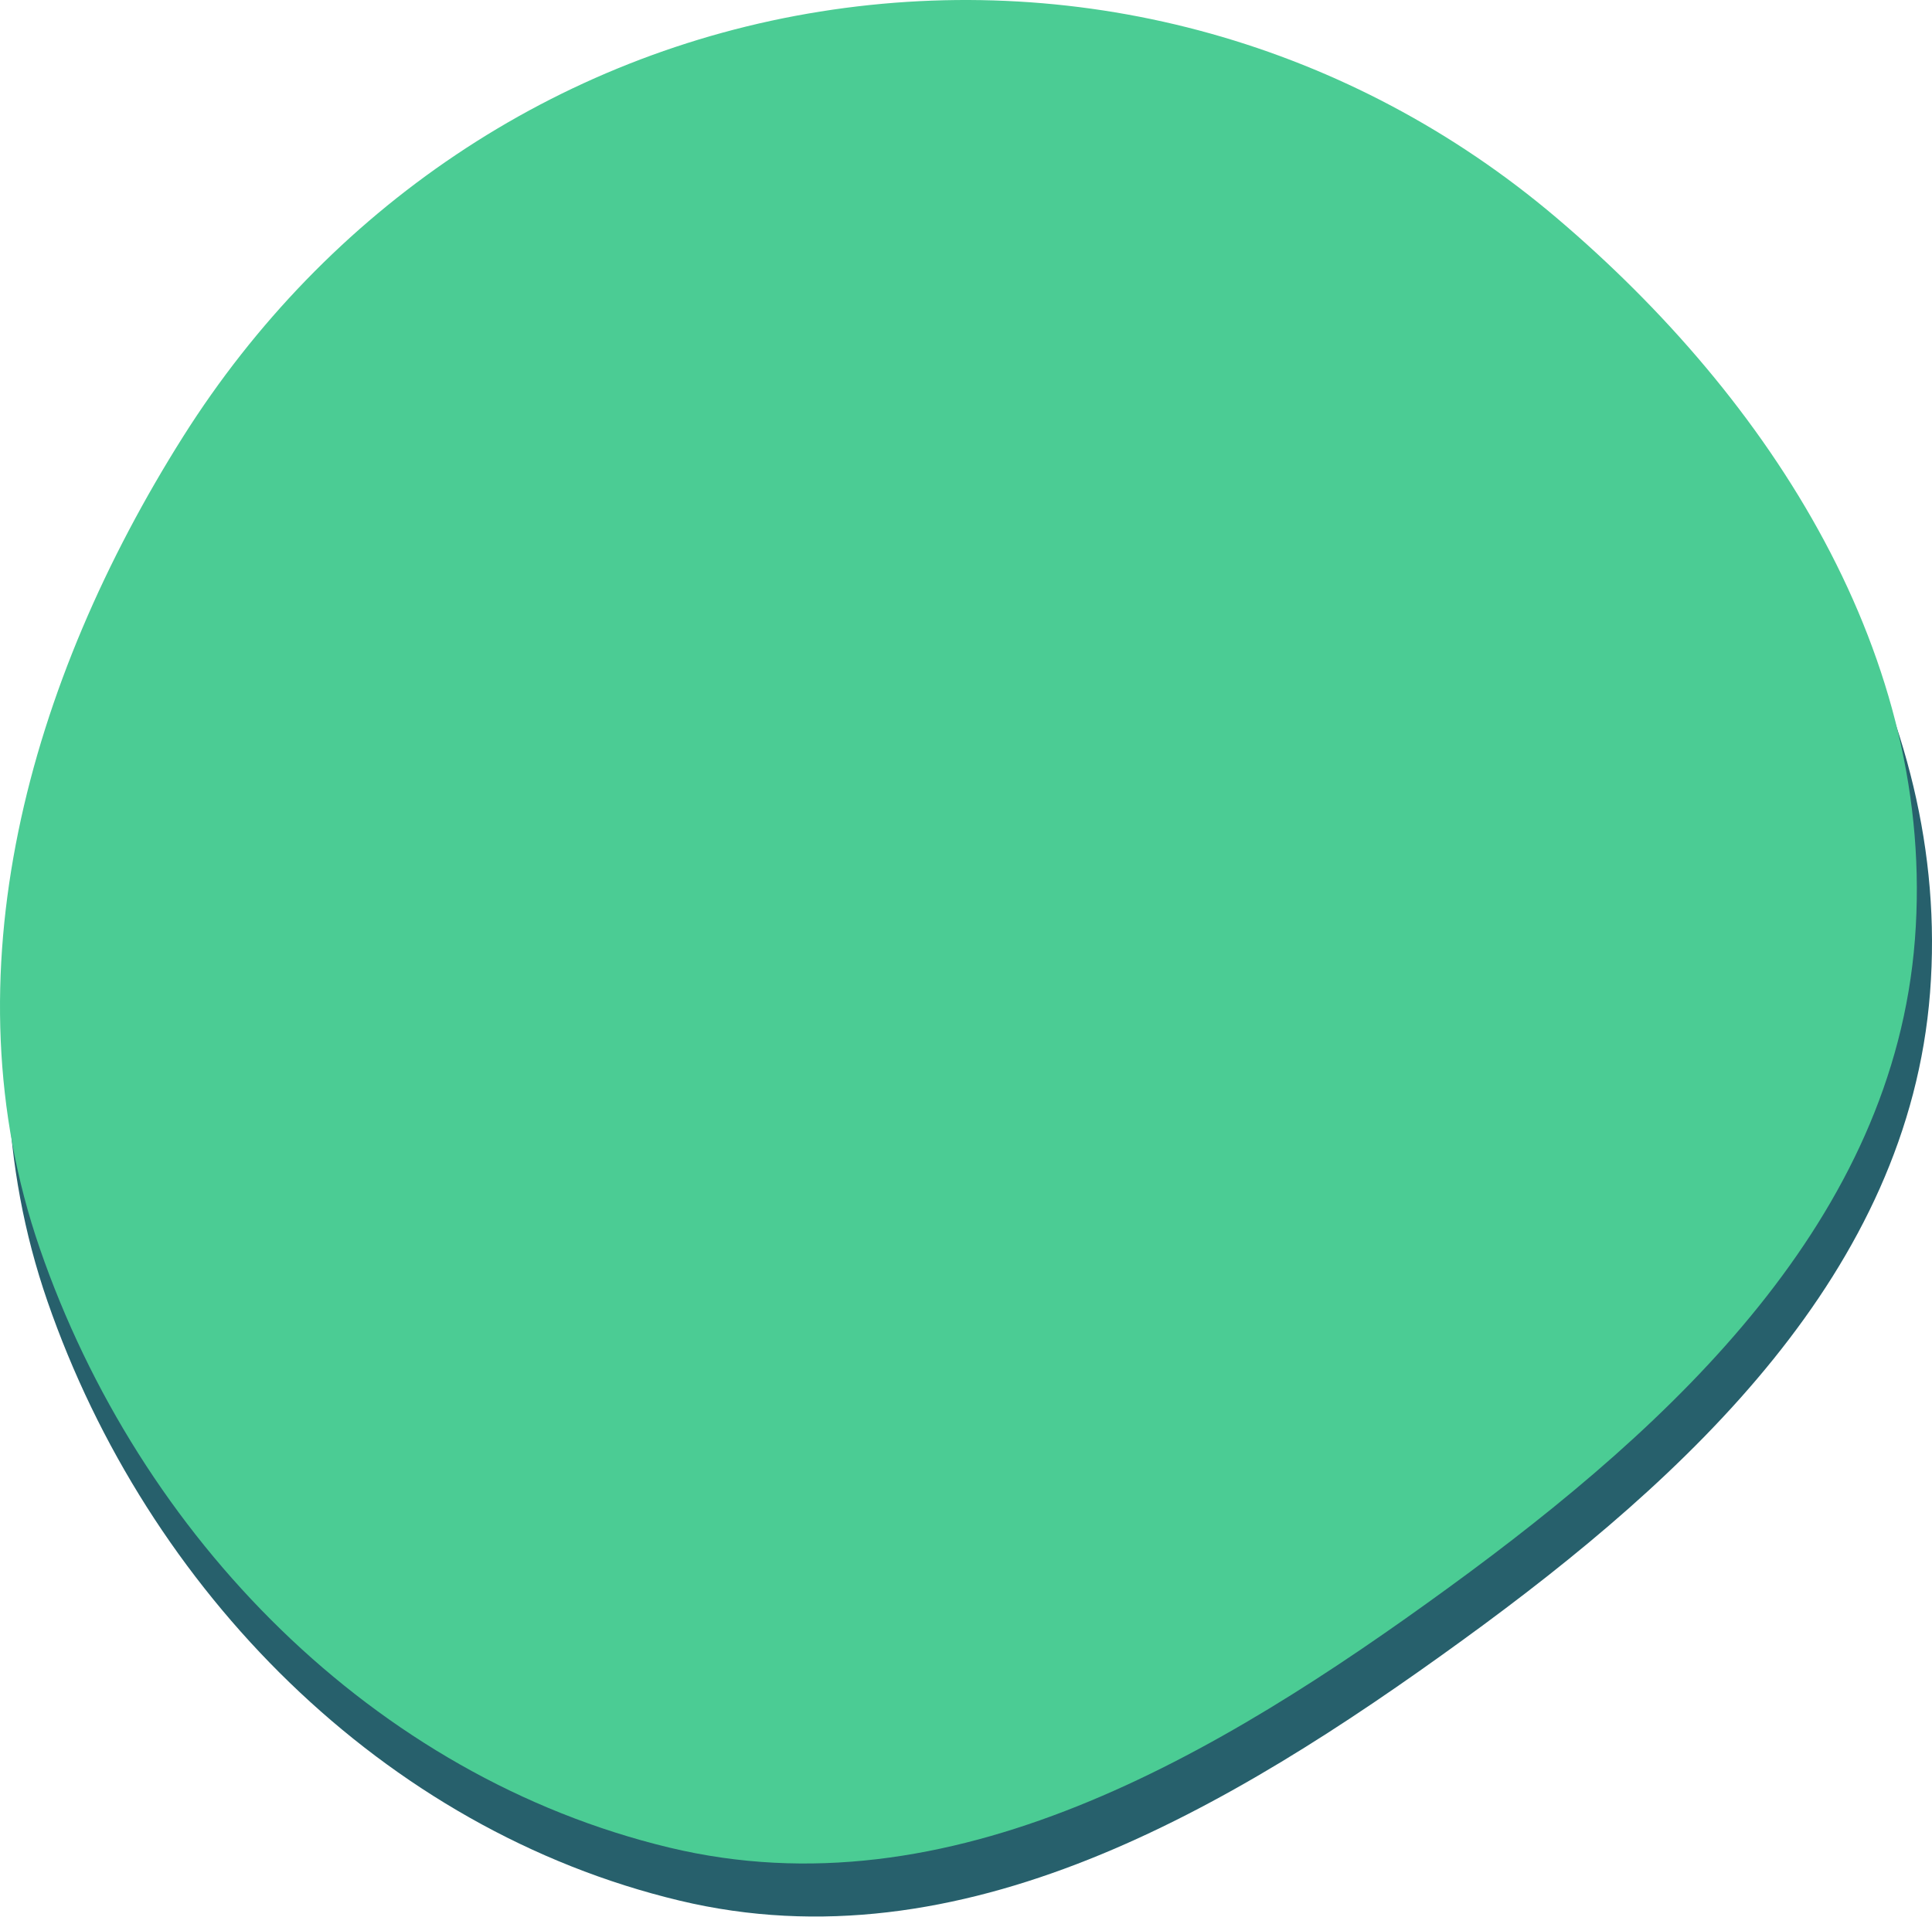
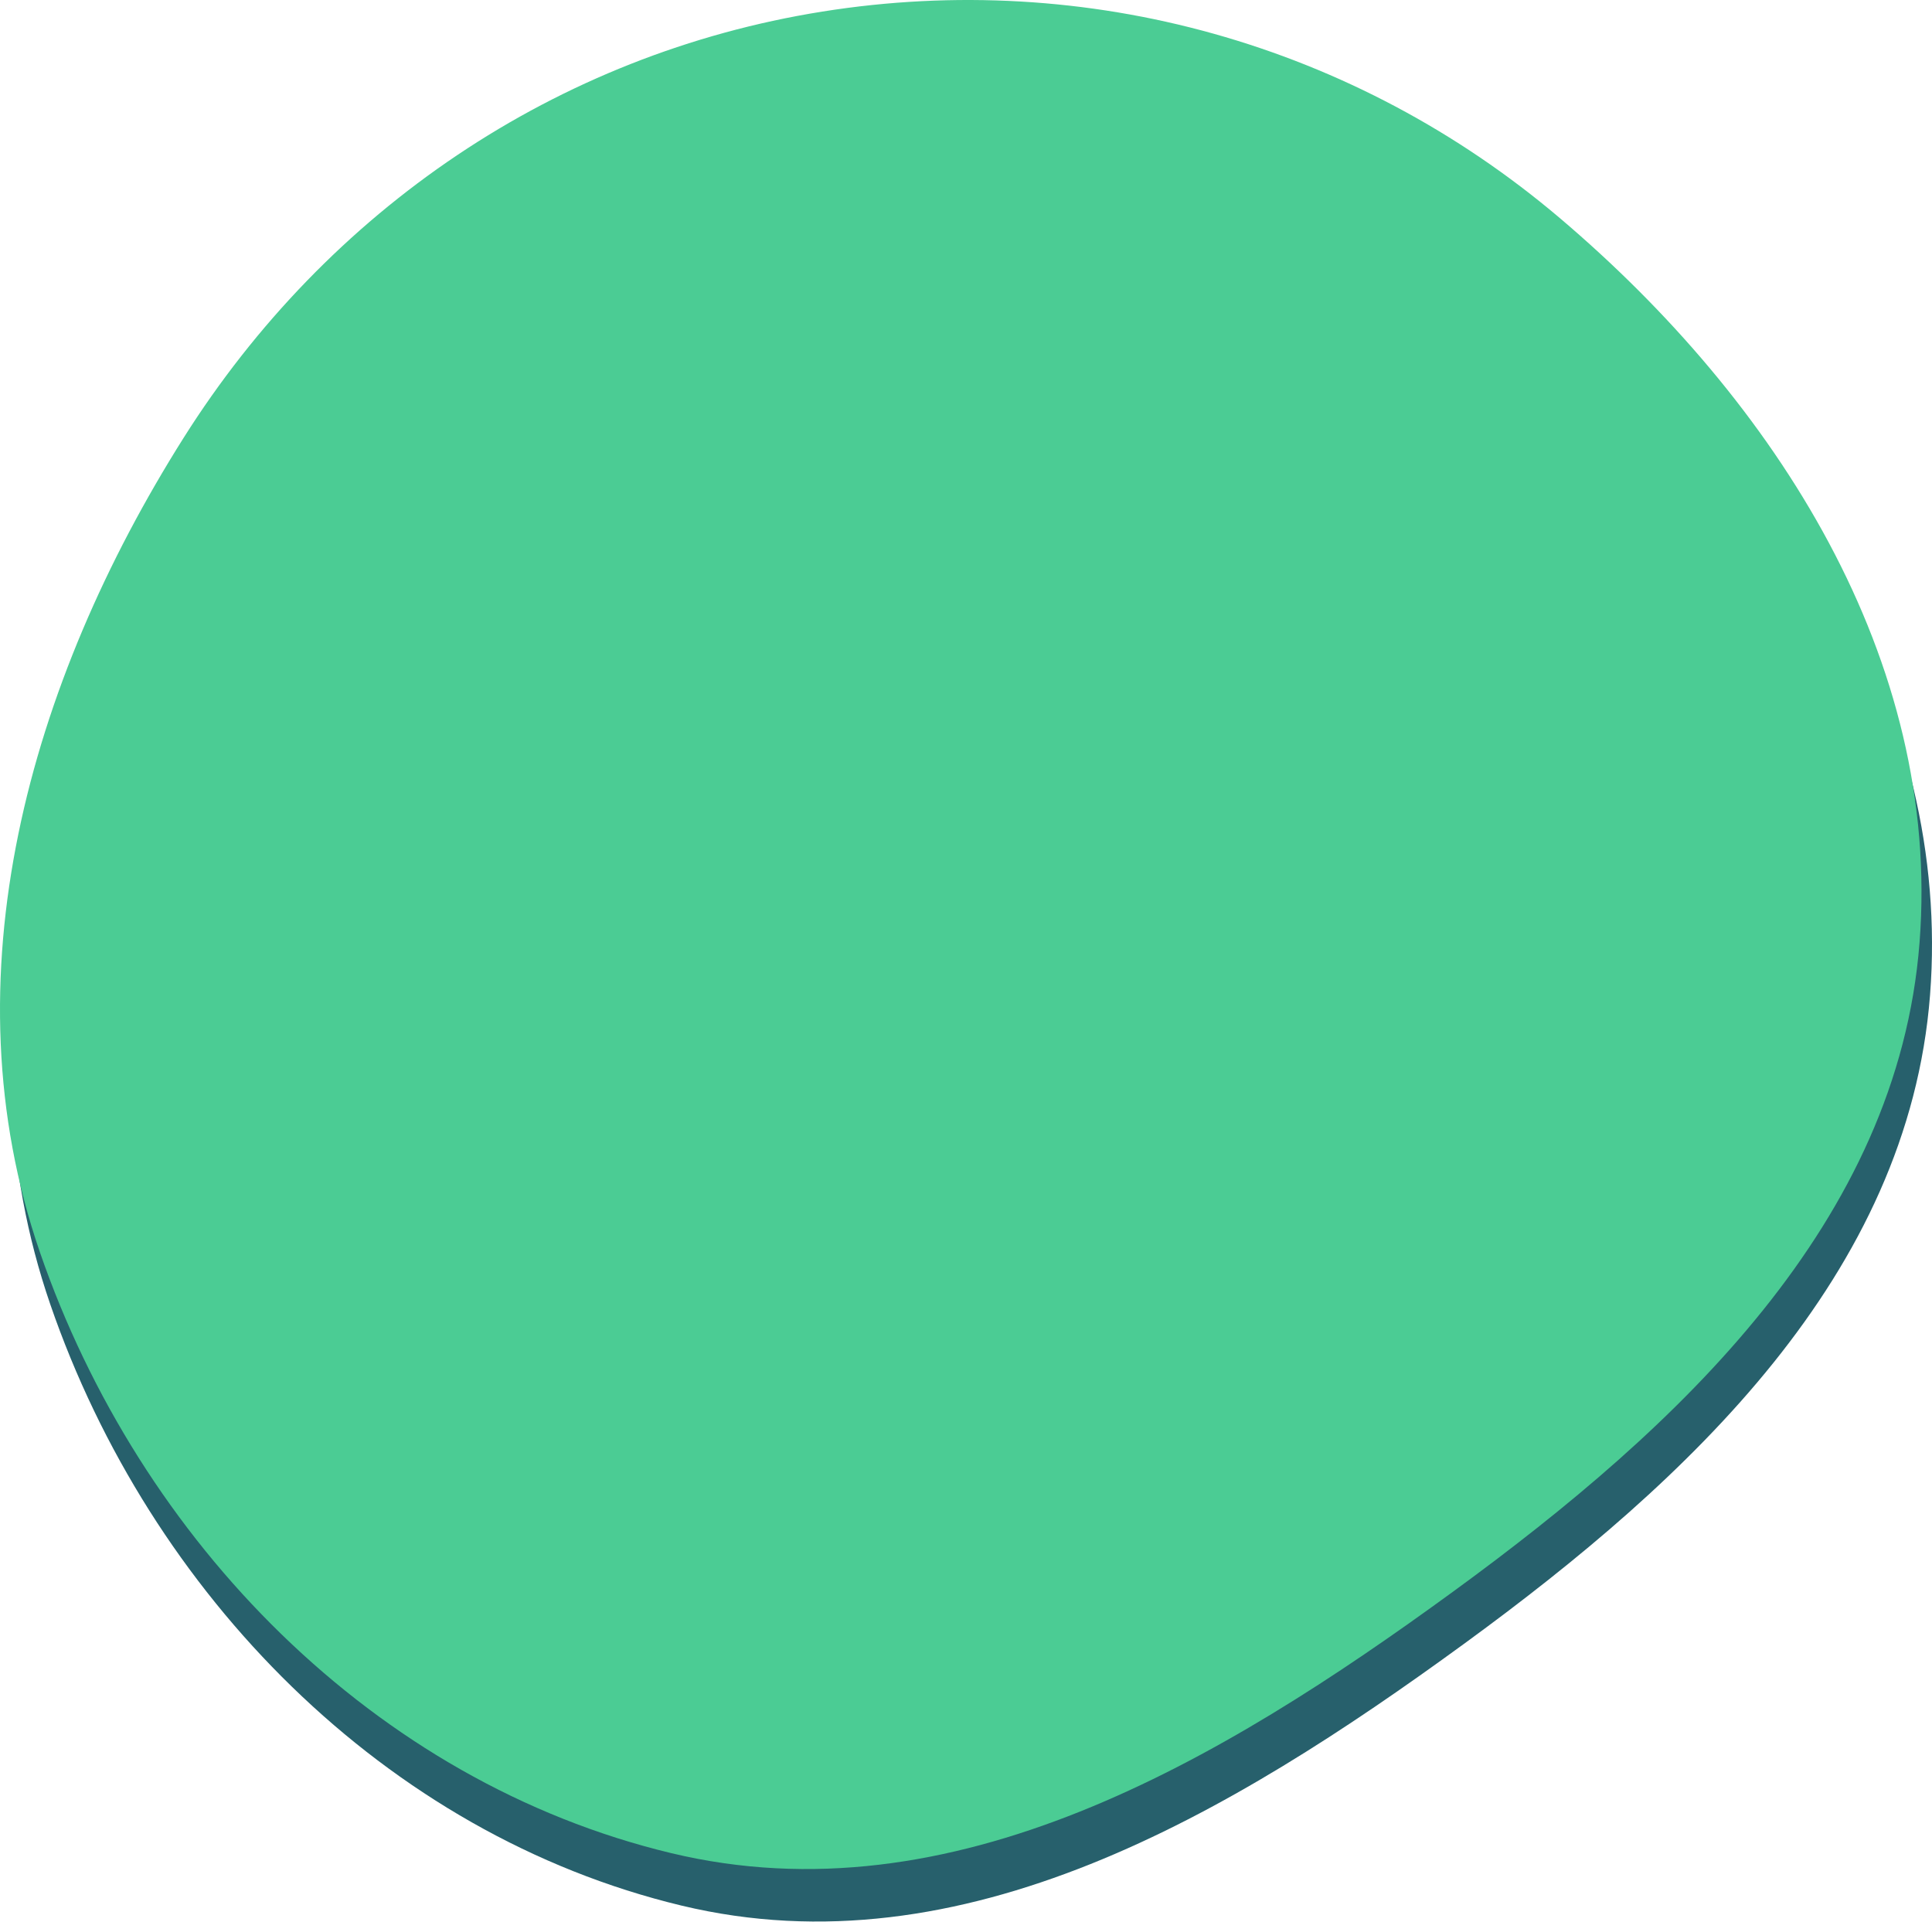
- <svg xmlns="http://www.w3.org/2000/svg" width="255" height="253" viewBox="0 0 255 253" fill="none">
-   <path d="M207.195 35.706C235.736 59.814 257.644 93.799 254.742 131.054C251.873 167.883 222.998 194.761 193.115 216.463C162.185 238.925 126.883 259.792 89.709 250.903C50.493 241.525 19.453 209.897 6.263 171.781C-6.214 135.721 4.842 96.877 25.261 64.646C44.289 34.609 74.578 14.111 109.685 8.527C144.744 2.95 180.071 12.796 207.195 35.706Z" fill="#27606C" />
-   <path d="M205.383 28.706C233.811 52.814 255.633 86.799 252.743 124.054C249.885 160.883 221.124 187.761 191.358 209.463C160.55 231.925 125.388 252.792 88.36 243.903C49.298 234.525 18.38 202.897 5.243 164.781C-7.185 128.721 3.827 89.877 24.165 57.646C43.119 27.609 73.288 7.111 108.257 1.527C143.178 -4.05 178.366 5.796 205.383 28.706Z" fill="#4BCC94" />
+ <svg xmlns="http://www.w3.org/2000/svg" width="184" height="183" viewBox="0 0 184 183" fill="none">
+   <path d="M149.558 25.771C170.121 43.215 185.905 67.806 183.814 94.763C181.747 121.411 160.944 140.86 139.414 156.563C117.129 172.816 91.696 187.915 64.913 181.482C36.658 174.697 14.295 151.812 4.792 124.231C-4.197 98.14 3.768 70.033 18.479 46.711C32.189 24.977 54.011 10.145 79.305 6.105C104.564 2.069 130.016 9.194 149.558 25.771Z" fill="#27606C" />
+   <path d="M148.558 20.771C169.121 38.215 184.905 62.806 182.814 89.763C180.747 116.411 159.943 135.86 138.413 151.563C116.129 167.816 90.695 182.915 63.913 176.482C35.658 169.697 13.295 146.812 3.792 119.231C-5.197 93.14 2.768 65.033 17.479 41.711C31.189 19.977 53.011 5.145 78.304 1.105C103.563 -2.931 129.016 4.194 148.558 20.771Z" fill="#4BCC94" />
</svg>
